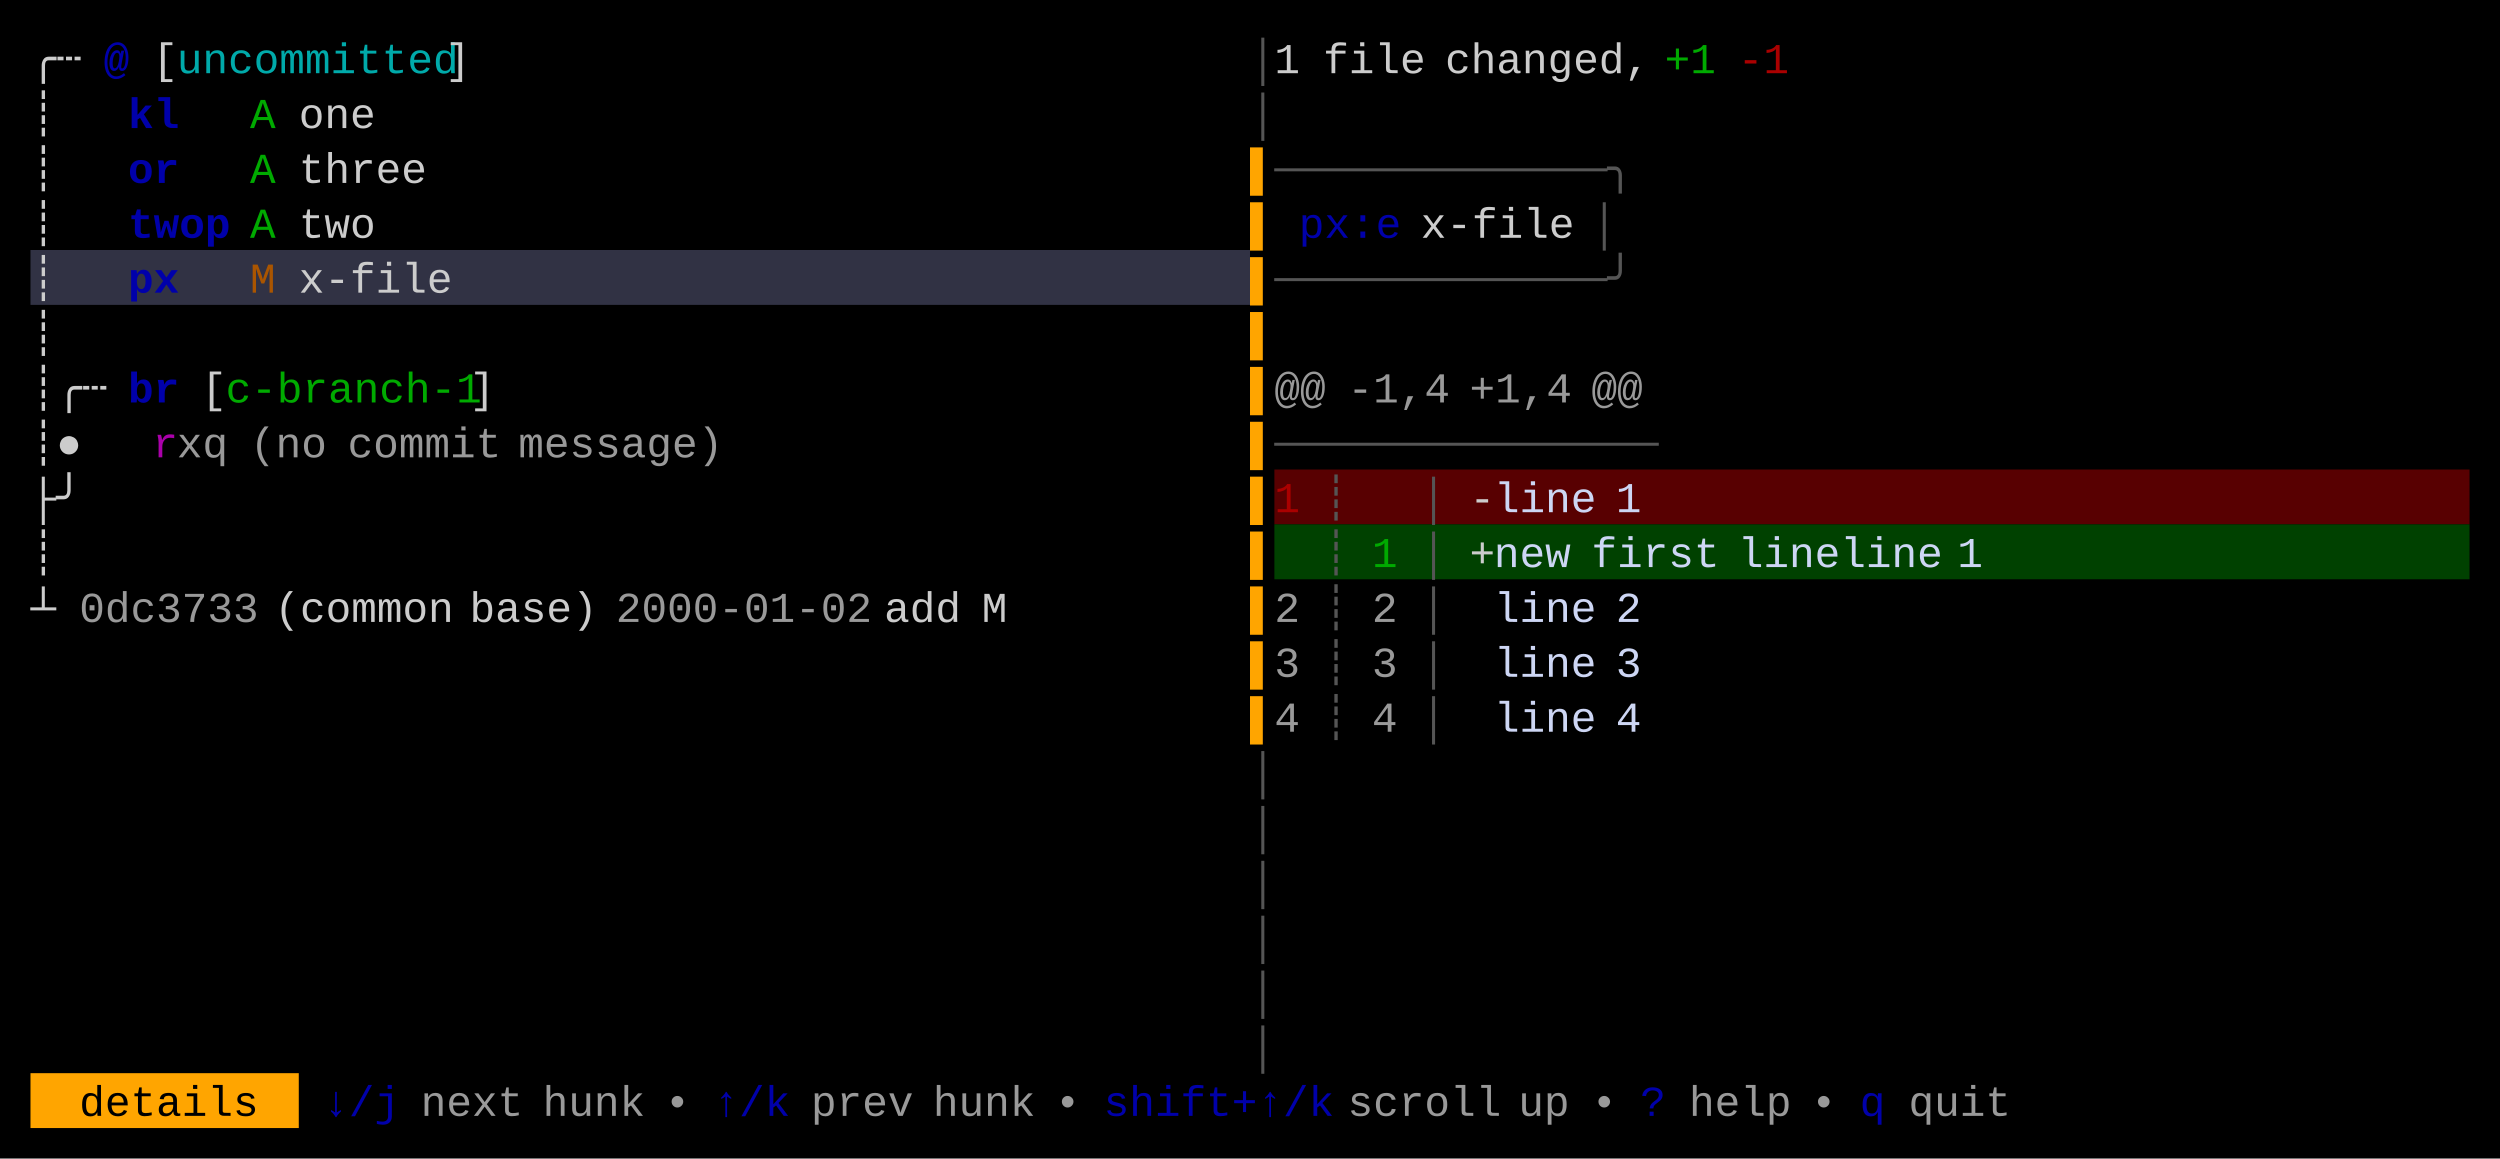
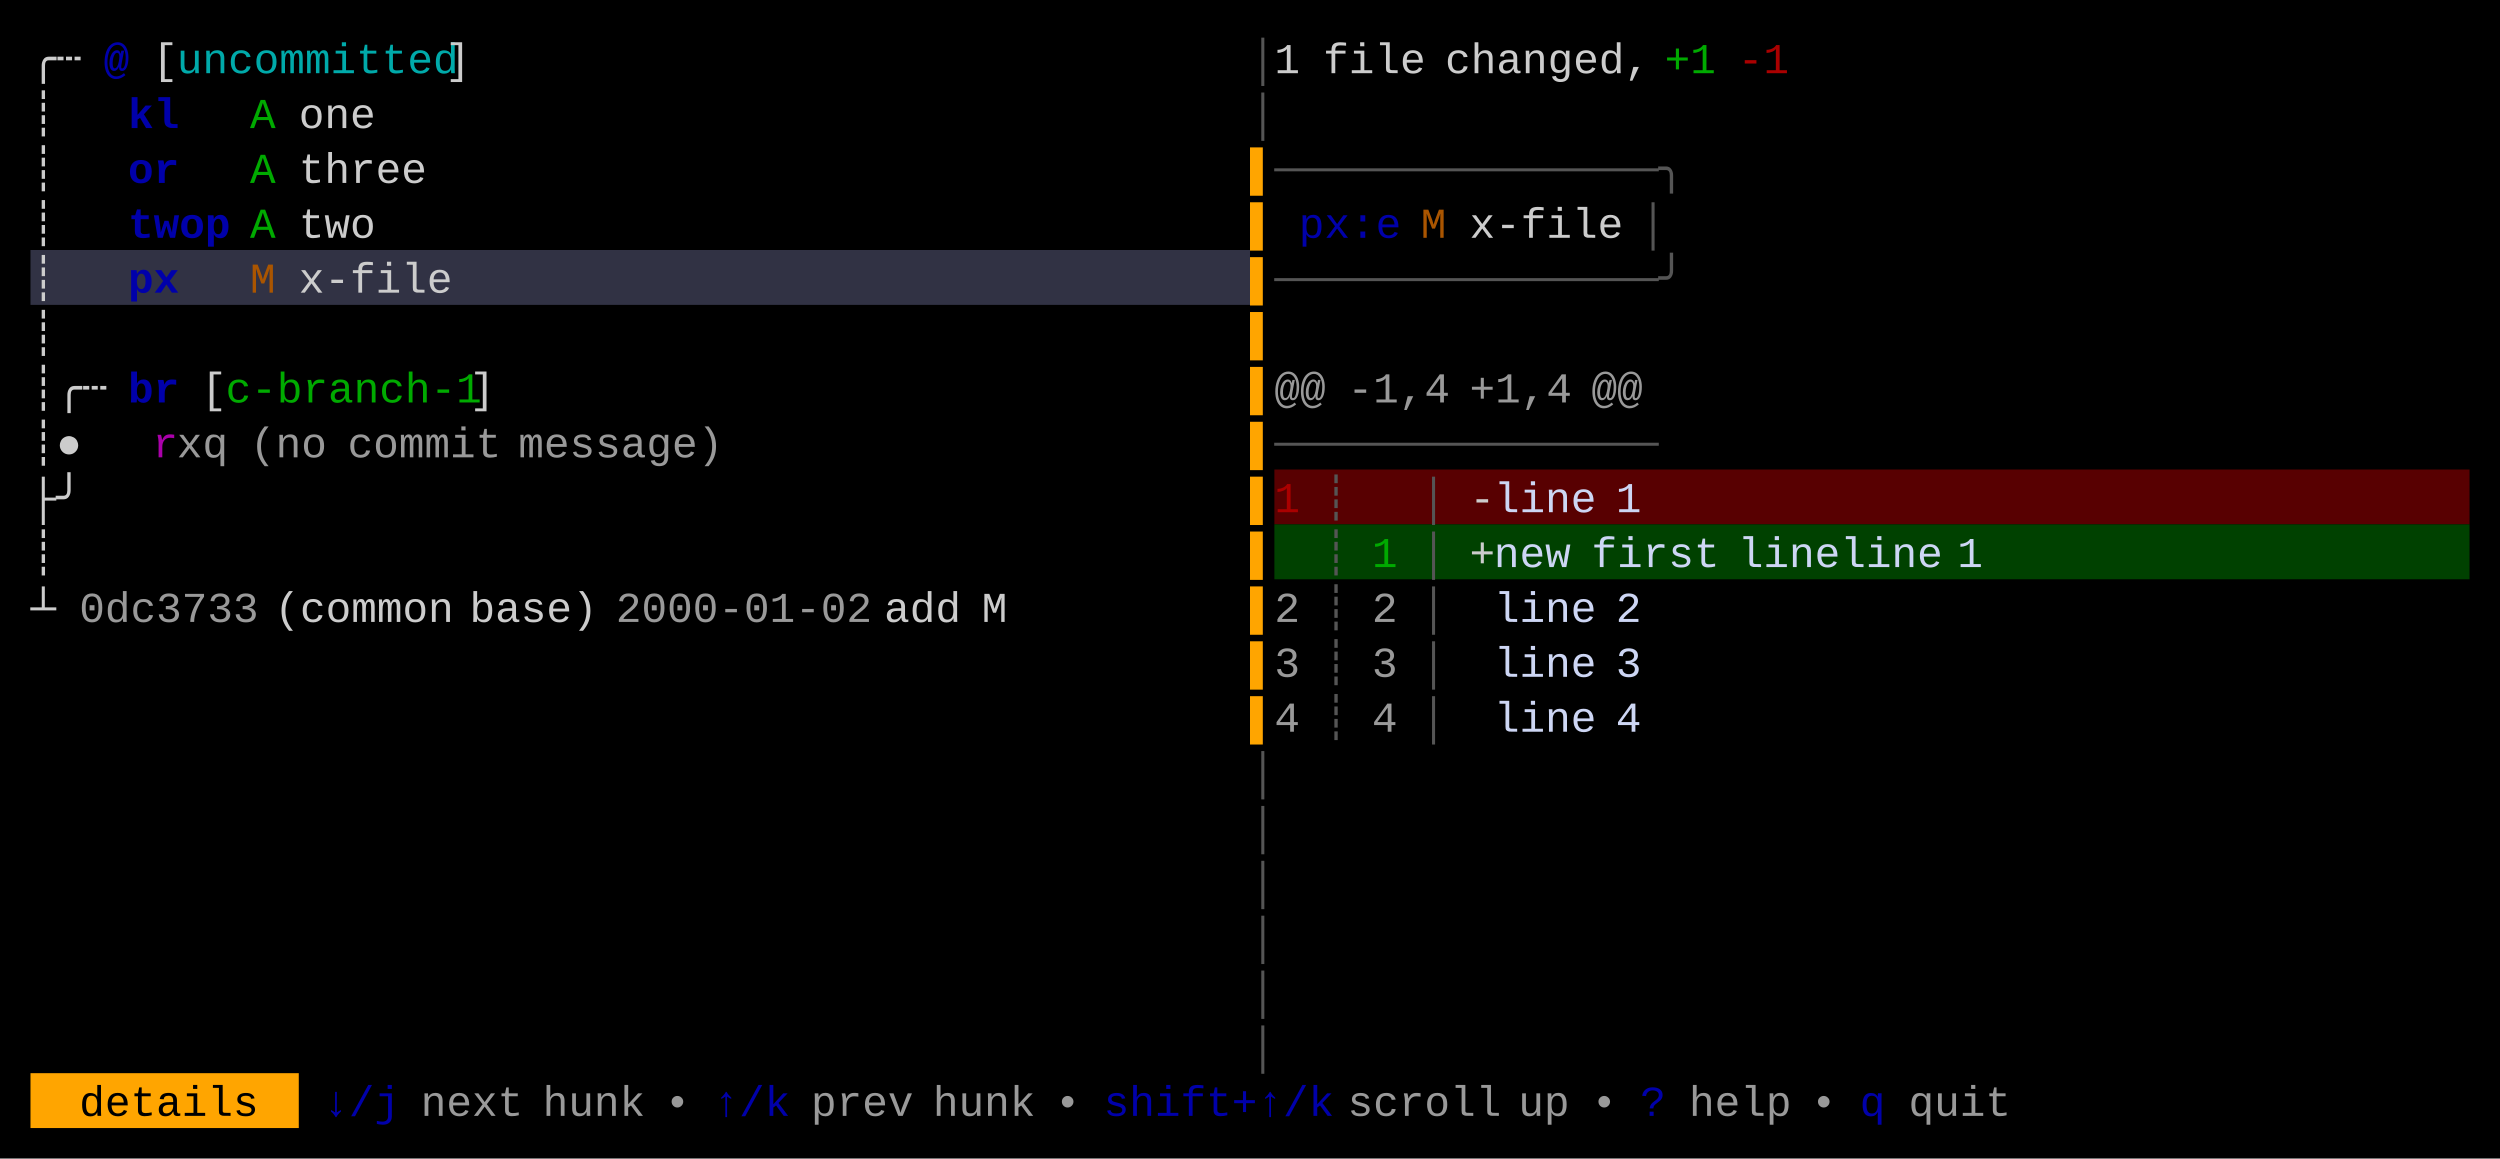
<svg xmlns="http://www.w3.org/2000/svg" width="820" height="380" viewBox="0 0 820 380">
  <rect x="0" y="0" width="820" height="380" fill="#000000" />
  <rect x="10" y="82" width="400" height="18" fill="#313244" />
  <rect x="418" y="154" width="392" height="18" fill="#580001" />
  <rect x="418" y="172" width="392" height="18" fill="#004100" />
  <rect x="10" y="352" width="88" height="18" fill="#FFA500" />
  <g font-family="Menlo, Monaco, 'Courier New', monospace" font-size="14" xml:space="preserve">
    <text x="10 18" y="24" style="fill:#CCCCCC;">╭┄</text>
    <text x="34" y="24" style="fill:#0000AA;font-weight:bold;">@</text>
    <text x="50" y="24" style="fill:#CCCCCC;">[</text>
    <text x="58 66 74 82 90 98 106 114 122 130 138" y="24" style="fill:#00AAAA;">uncommitted</text>
    <text x="146" y="24" style="fill:#CCCCCC;">]</text>
    <text x="410" y="24" style="fill:#555555;">│</text>
    <text x="418" y="24" style="fill:#CCCCCC;">1</text>
    <text x="434 442 450 458" y="24" style="fill:#CCCCCC;">file</text>
    <text x="474 482 490 498 506 514 522 530" y="24" style="fill:#CCCCCC;">changed,</text>
    <text x="546 554" y="24" style="fill:#00AA00;">+1</text>
    <text x="570 578" y="24" style="fill:#AA0000;">-1</text>
    <text x="10" y="42" style="fill:#CCCCCC;">┊</text>
    <text x="42 50" y="42" style="fill:#0000AA;font-weight:bold;">kl</text>
    <text x="82" y="42" style="fill:#00AA00;">A</text>
    <text x="98 106 114" y="42" style="fill:#CCCCCC;">one</text>
    <text x="410" y="42" style="fill:#555555;">│</text>
    <text x="10" y="60" style="fill:#CCCCCC;">┊</text>
    <text x="42 50" y="60" style="fill:#0000AA;font-weight:bold;">or</text>
    <text x="82" y="60" style="fill:#00AA00;">A</text>
    <text x="98 106 114 122 130" y="60" style="fill:#CCCCCC;">three</text>
    <text x="410" y="60" style="fill:#FFA500;">▌</text>
-     <text x="418 426 434 442 450 458 466 474 482 490 498 506 514 522" y="60" style="fill:#555555;">─────────────╮</text>
+     <text x="418 426 434 442 450 458 466 474 482 490 498 506 514 522 530 538" y="60" style="fill:#555555;">───────────────╮</text>
    <text x="10" y="78" style="fill:#CCCCCC;">┊</text>
    <text x="42 50 58 66" y="78" style="fill:#0000AA;font-weight:bold;">twop</text>
    <text x="82" y="78" style="fill:#00AA00;">A</text>
    <text x="98 106 114" y="78" style="fill:#CCCCCC;">two</text>
    <text x="410" y="78" style="fill:#FFA500;">▌</text>
    <text x="426 434 442 450" y="78" style="fill:#0000AA;">px:e</text>
-     <text x="466 474 482 490 498 506" y="78" style="fill:#CCCCCC;">x-file</text>
-     <text x="522" y="78" style="fill:#555555;">│</text>
+     <text x="466" y="78" style="fill:#AA5500;">M</text>
+     <text x="482 490 498 506 514 522" y="78" style="fill:#CCCCCC;">x-file</text>
+     <text x="538" y="78" style="fill:#555555;">│</text>
    <text x="10" y="96" style="fill:#CCCCCC;">┊</text>
    <text x="42 50" y="96" style="fill:#0000AA;font-weight:bold;">px</text>
    <text x="82" y="96" style="fill:#AA5500;">M</text>
    <text x="98 106 114 122 130 138" y="96" style="fill:#CCCCCC;">x-file</text>
    <text x="410" y="96" style="fill:#FFA500;">▌</text>
-     <text x="418 426 434 442 450 458 466 474 482 490 498 506 514 522" y="96" style="fill:#555555;">─────────────╯</text>
+     <text x="418 426 434 442 450 458 466 474 482 490 498 506 514 522 530 538" y="96" style="fill:#555555;">───────────────╯</text>
    <text x="10" y="114" style="fill:#CCCCCC;">┊</text>
    <text x="410" y="114" style="fill:#FFA500;">▌</text>
    <text x="10 18 26" y="132" style="fill:#CCCCCC;">┊╭┄</text>
    <text x="42 50" y="132" style="fill:#0000AA;font-weight:bold;">br</text>
    <text x="66" y="132" style="fill:#CCCCCC;">[</text>
    <text x="74 82 90 98 106 114 122 130 138 146" y="132" style="fill:#00AA00;">c-branch-1</text>
    <text x="154" y="132" style="fill:#CCCCCC;">]</text>
    <text x="410" y="132" style="fill:#FFA500;">▌</text>
    <text x="418 426" y="132" style="fill:#CCCCCC;opacity:0.75;">@@</text>
    <text x="442 450 458 466" y="132" style="fill:#CCCCCC;opacity:0.75;">-1,4</text>
    <text x="482 490 498 506" y="132" style="fill:#CCCCCC;opacity:0.75;">+1,4</text>
    <text x="522 530" y="132" style="fill:#CCCCCC;opacity:0.75;">@@</text>
    <text x="10 18" y="150" style="fill:#CCCCCC;">┊●</text>
    <text x="50" y="150" style="fill:#AA00AA;">r</text>
    <text x="58 66" y="150" style="fill:#CCCCCC;opacity:0.75;">xq</text>
    <text x="82 90 98" y="150" style="fill:#CCCCCC;opacity:0.75;">(no</text>
    <text x="114 122 130 138 146 154" y="150" style="fill:#CCCCCC;opacity:0.75;">commit</text>
    <text x="170 178 186 194 202 210 218 226" y="150" style="fill:#CCCCCC;opacity:0.75;">message)</text>
    <text x="410" y="150" style="fill:#FFA500;">▌</text>
    <text x="418 426 434 442 450 458 466 474 482 490 498 506 514 522 530" y="150" style="fill:#555555;">───────────────</text>
    <text x="10 18" y="168" style="fill:#CCCCCC;">├╯</text>
    <text x="410" y="168" style="fill:#FFA500;">▌</text>
    <text x="418" y="168" style="fill:#AA0000;">1</text>
    <text x="434" y="168" style="fill:#555555;">┊</text>
    <text x="466" y="168" style="fill:#555555;">│</text>
    <text x="482" y="168" style="fill:#CCCCCC;">-</text>
    <text x="490 498 506 514" y="168" style="fill:#CDD6F4;">line</text>
    <text x="530" y="168" style="fill:#CDD6F4;">1</text>
    <text x="10" y="186" style="fill:#CCCCCC;">┊</text>
    <text x="410" y="186" style="fill:#FFA500;">▌</text>
    <text x="434" y="186" style="fill:#555555;">┊</text>
    <text x="450" y="186" style="fill:#00AA00;">1</text>
    <text x="466" y="186" style="fill:#555555;">│</text>
    <text x="482" y="186" style="fill:#CCCCCC;">+</text>
    <text x="490 498 506" y="186" style="fill:#CDD6F4;">new</text>
    <text x="522 530 538 546 554" y="186" style="fill:#CDD6F4;">first</text>
    <text x="570 578 586 594 602 610 618 626" y="186" style="fill:#CDD6F4;">lineline</text>
    <text x="642" y="186" style="fill:#CDD6F4;">1</text>
    <text x="10" y="204" style="fill:#CCCCCC;">┴</text>
    <text x="26 34 42 50 58 66 74" y="204" style="fill:#CCCCCC;opacity:0.75;">0dc3733</text>
    <text x="90 98 106 114 122 130 138" y="204" style="fill:#CCCCCC;">(common</text>
    <text x="154 162 170 178 186" y="204" style="fill:#CCCCCC;">base)</text>
    <text x="202 210 218 226 234 242 250 258 266 274" y="204" style="fill:#CCCCCC;opacity:0.75;">2000-01-02</text>
    <text x="290 298 306" y="204" style="fill:#CCCCCC;">add</text>
    <text x="322" y="204" style="fill:#CCCCCC;">M</text>
    <text x="410" y="204" style="fill:#FFA500;">▌</text>
    <text x="418" y="204" style="fill:#CCCCCC;opacity:0.75;">2</text>
    <text x="434" y="204" style="fill:#555555;">┊</text>
    <text x="450" y="204" style="fill:#CCCCCC;opacity:0.75;">2</text>
    <text x="466" y="204" style="fill:#555555;">│</text>
    <text x="490 498 506 514" y="204" style="fill:#CDD6F4;">line</text>
    <text x="530" y="204" style="fill:#CDD6F4;">2</text>
    <text x="410" y="222" style="fill:#FFA500;">▌</text>
    <text x="418" y="222" style="fill:#CCCCCC;opacity:0.75;">3</text>
    <text x="434" y="222" style="fill:#555555;">┊</text>
    <text x="450" y="222" style="fill:#CCCCCC;opacity:0.75;">3</text>
    <text x="466" y="222" style="fill:#555555;">│</text>
    <text x="490 498 506 514" y="222" style="fill:#CDD6F4;">line</text>
    <text x="530" y="222" style="fill:#CDD6F4;">3</text>
    <text x="410" y="240" style="fill:#FFA500;">▌</text>
    <text x="418" y="240" style="fill:#CCCCCC;opacity:0.75;">4</text>
    <text x="434" y="240" style="fill:#555555;">┊</text>
    <text x="450" y="240" style="fill:#CCCCCC;opacity:0.75;">4</text>
    <text x="466" y="240" style="fill:#555555;">│</text>
    <text x="490 498 506 514" y="240" style="fill:#CDD6F4;">line</text>
    <text x="530" y="240" style="fill:#CDD6F4;">4</text>
    <text x="410" y="258" style="fill:#555555;">│</text>
    <text x="410" y="276" style="fill:#555555;">│</text>
    <text x="410" y="294" style="fill:#555555;">│</text>
    <text x="410" y="312" style="fill:#555555;">│</text>
    <text x="410" y="330" style="fill:#555555;">│</text>
    <text x="410" y="348" style="fill:#555555;">│</text>
    <text x="26 34 42 50 58 66 74" y="366" style="fill:#000000;">details</text>
    <text x="106 114 122" y="366" style="fill:#0000AA;">↓/j</text>
    <text x="138 146 154 162" y="366" style="fill:#CCCCCC;opacity:0.75;">next</text>
    <text x="178 186 194 202" y="366" style="fill:#CCCCCC;opacity:0.75;">hunk</text>
    <text x="218" y="366" style="fill:#CCCCCC;opacity:0.75;">•</text>
    <text x="234 242 250" y="366" style="fill:#0000AA;">↑/k</text>
    <text x="266 274 282 290" y="366" style="fill:#CCCCCC;opacity:0.75;">prev</text>
    <text x="306 314 322 330" y="366" style="fill:#CCCCCC;opacity:0.75;">hunk</text>
    <text x="346" y="366" style="fill:#CCCCCC;opacity:0.75;">•</text>
    <text x="362 370 378 386 394 402 410 418 426" y="366" style="fill:#0000AA;">shift+↑/k</text>
    <text x="442 450 458 466 474 482" y="366" style="fill:#CCCCCC;opacity:0.75;">scroll</text>
    <text x="498 506" y="366" style="fill:#CCCCCC;opacity:0.75;">up</text>
    <text x="522" y="366" style="fill:#CCCCCC;opacity:0.75;">•</text>
    <text x="538" y="366" style="fill:#0000AA;">?</text>
    <text x="554 562 570 578" y="366" style="fill:#CCCCCC;opacity:0.75;">help</text>
    <text x="594" y="366" style="fill:#CCCCCC;opacity:0.75;">•</text>
    <text x="610" y="366" style="fill:#0000AA;">q</text>
    <text x="626 634 642 650" y="366" style="fill:#CCCCCC;opacity:0.75;">quit</text>
  </g>
</svg>
